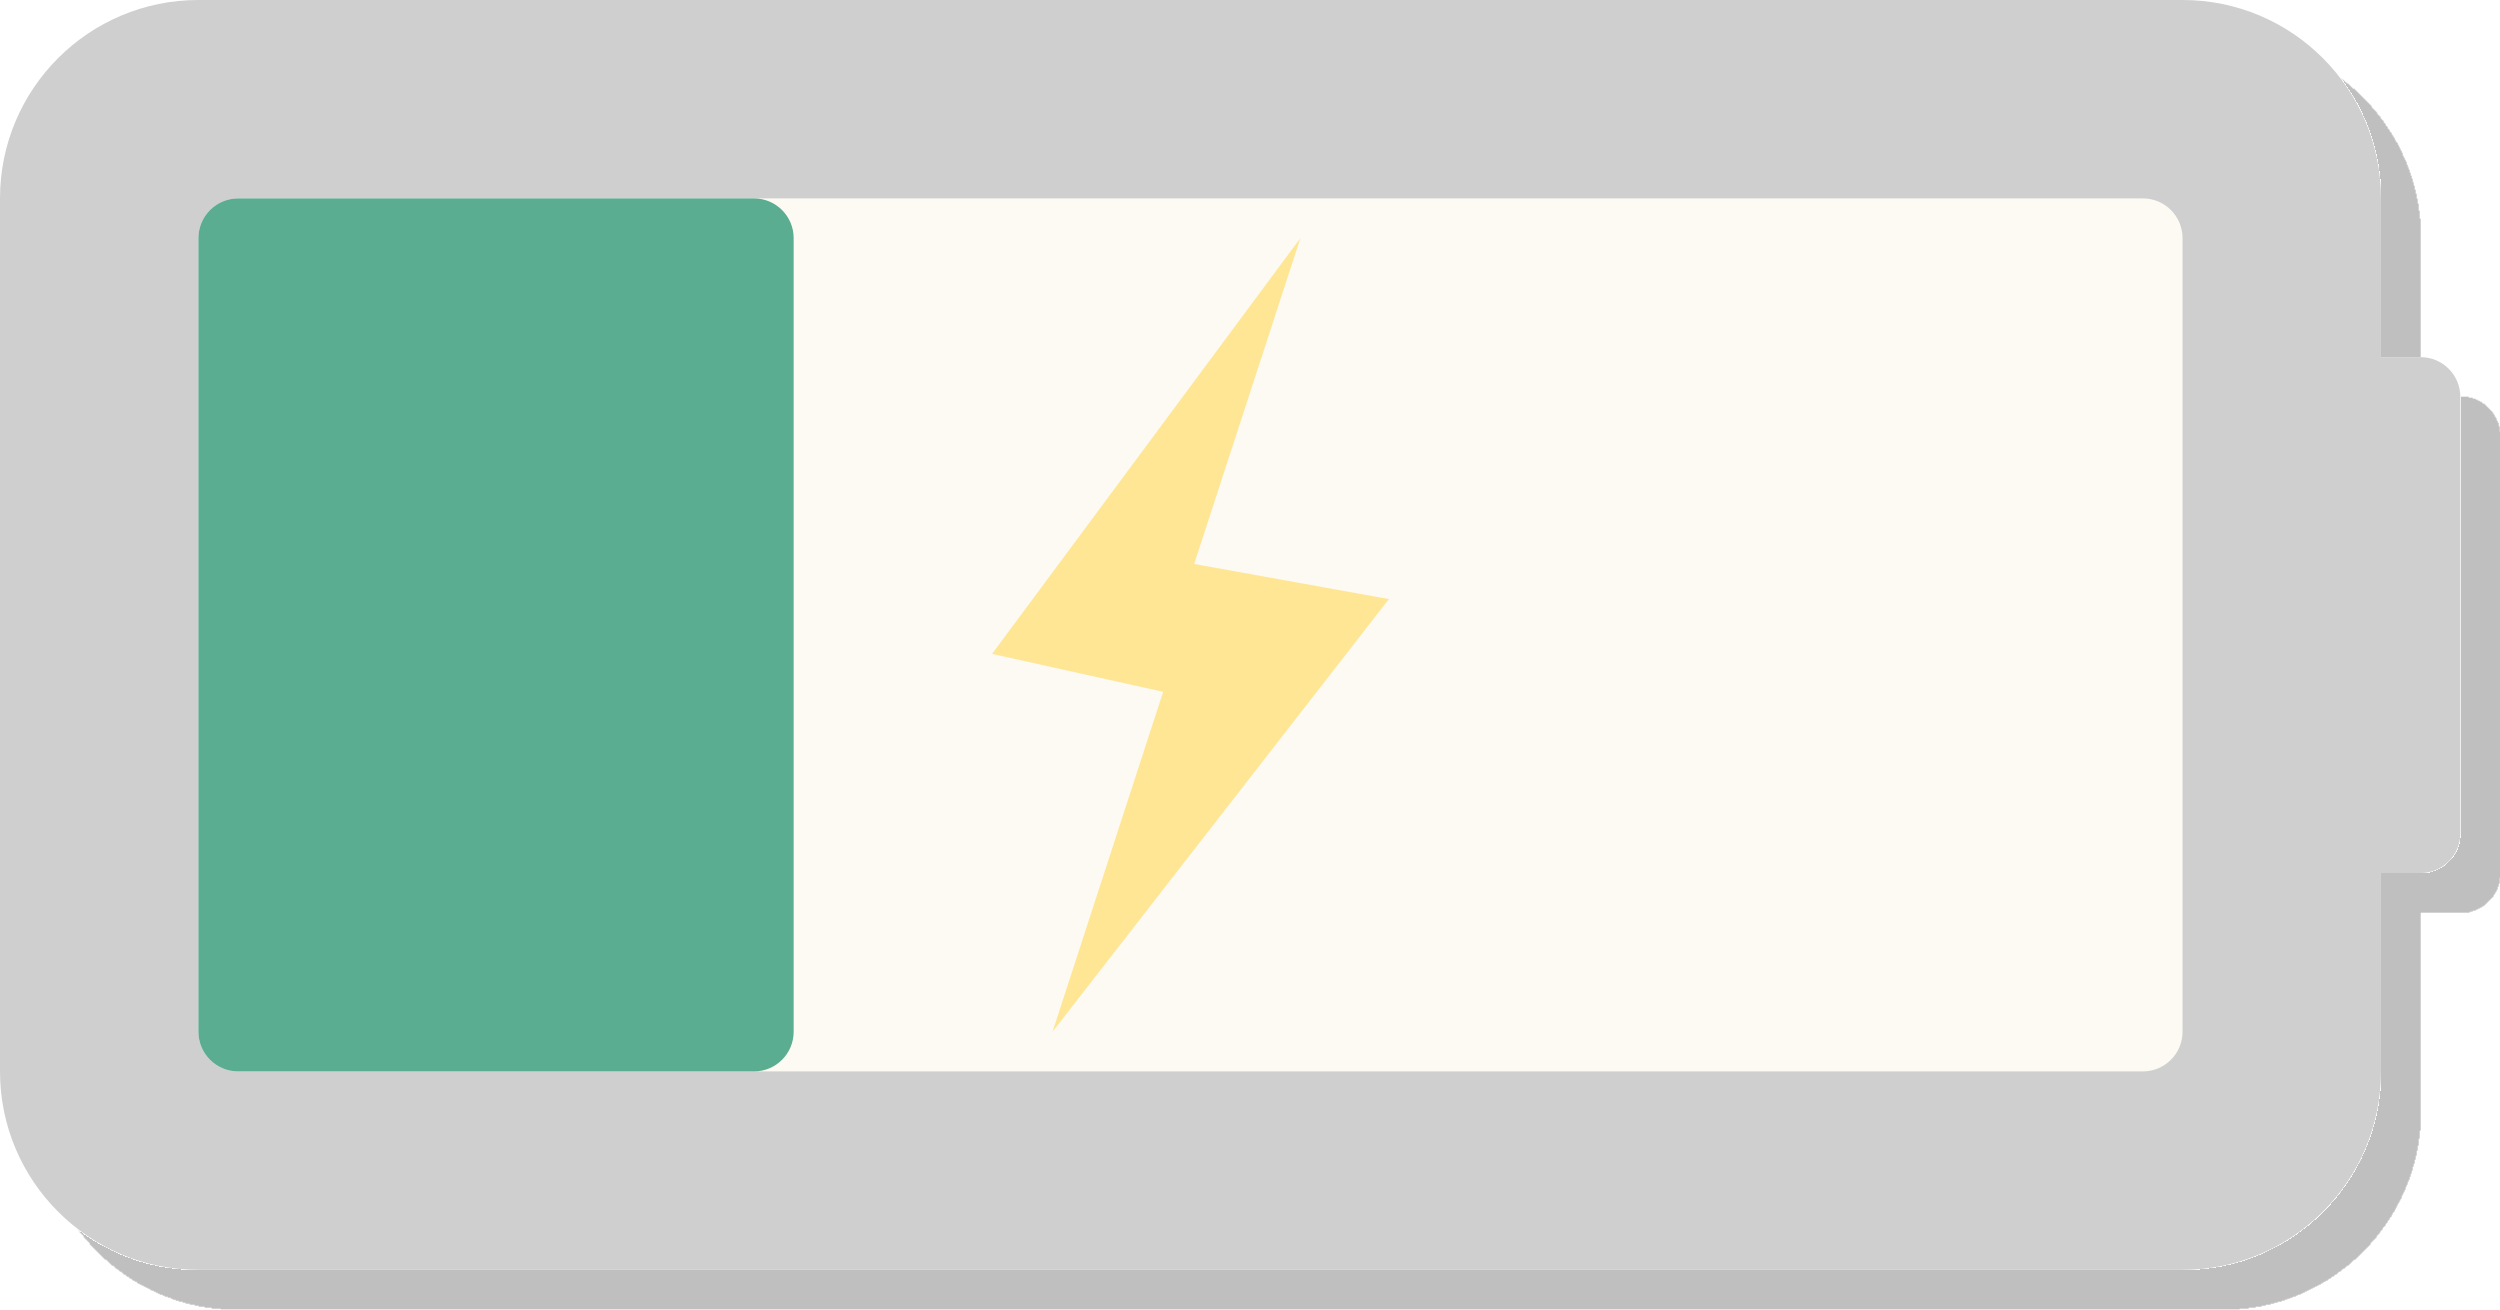
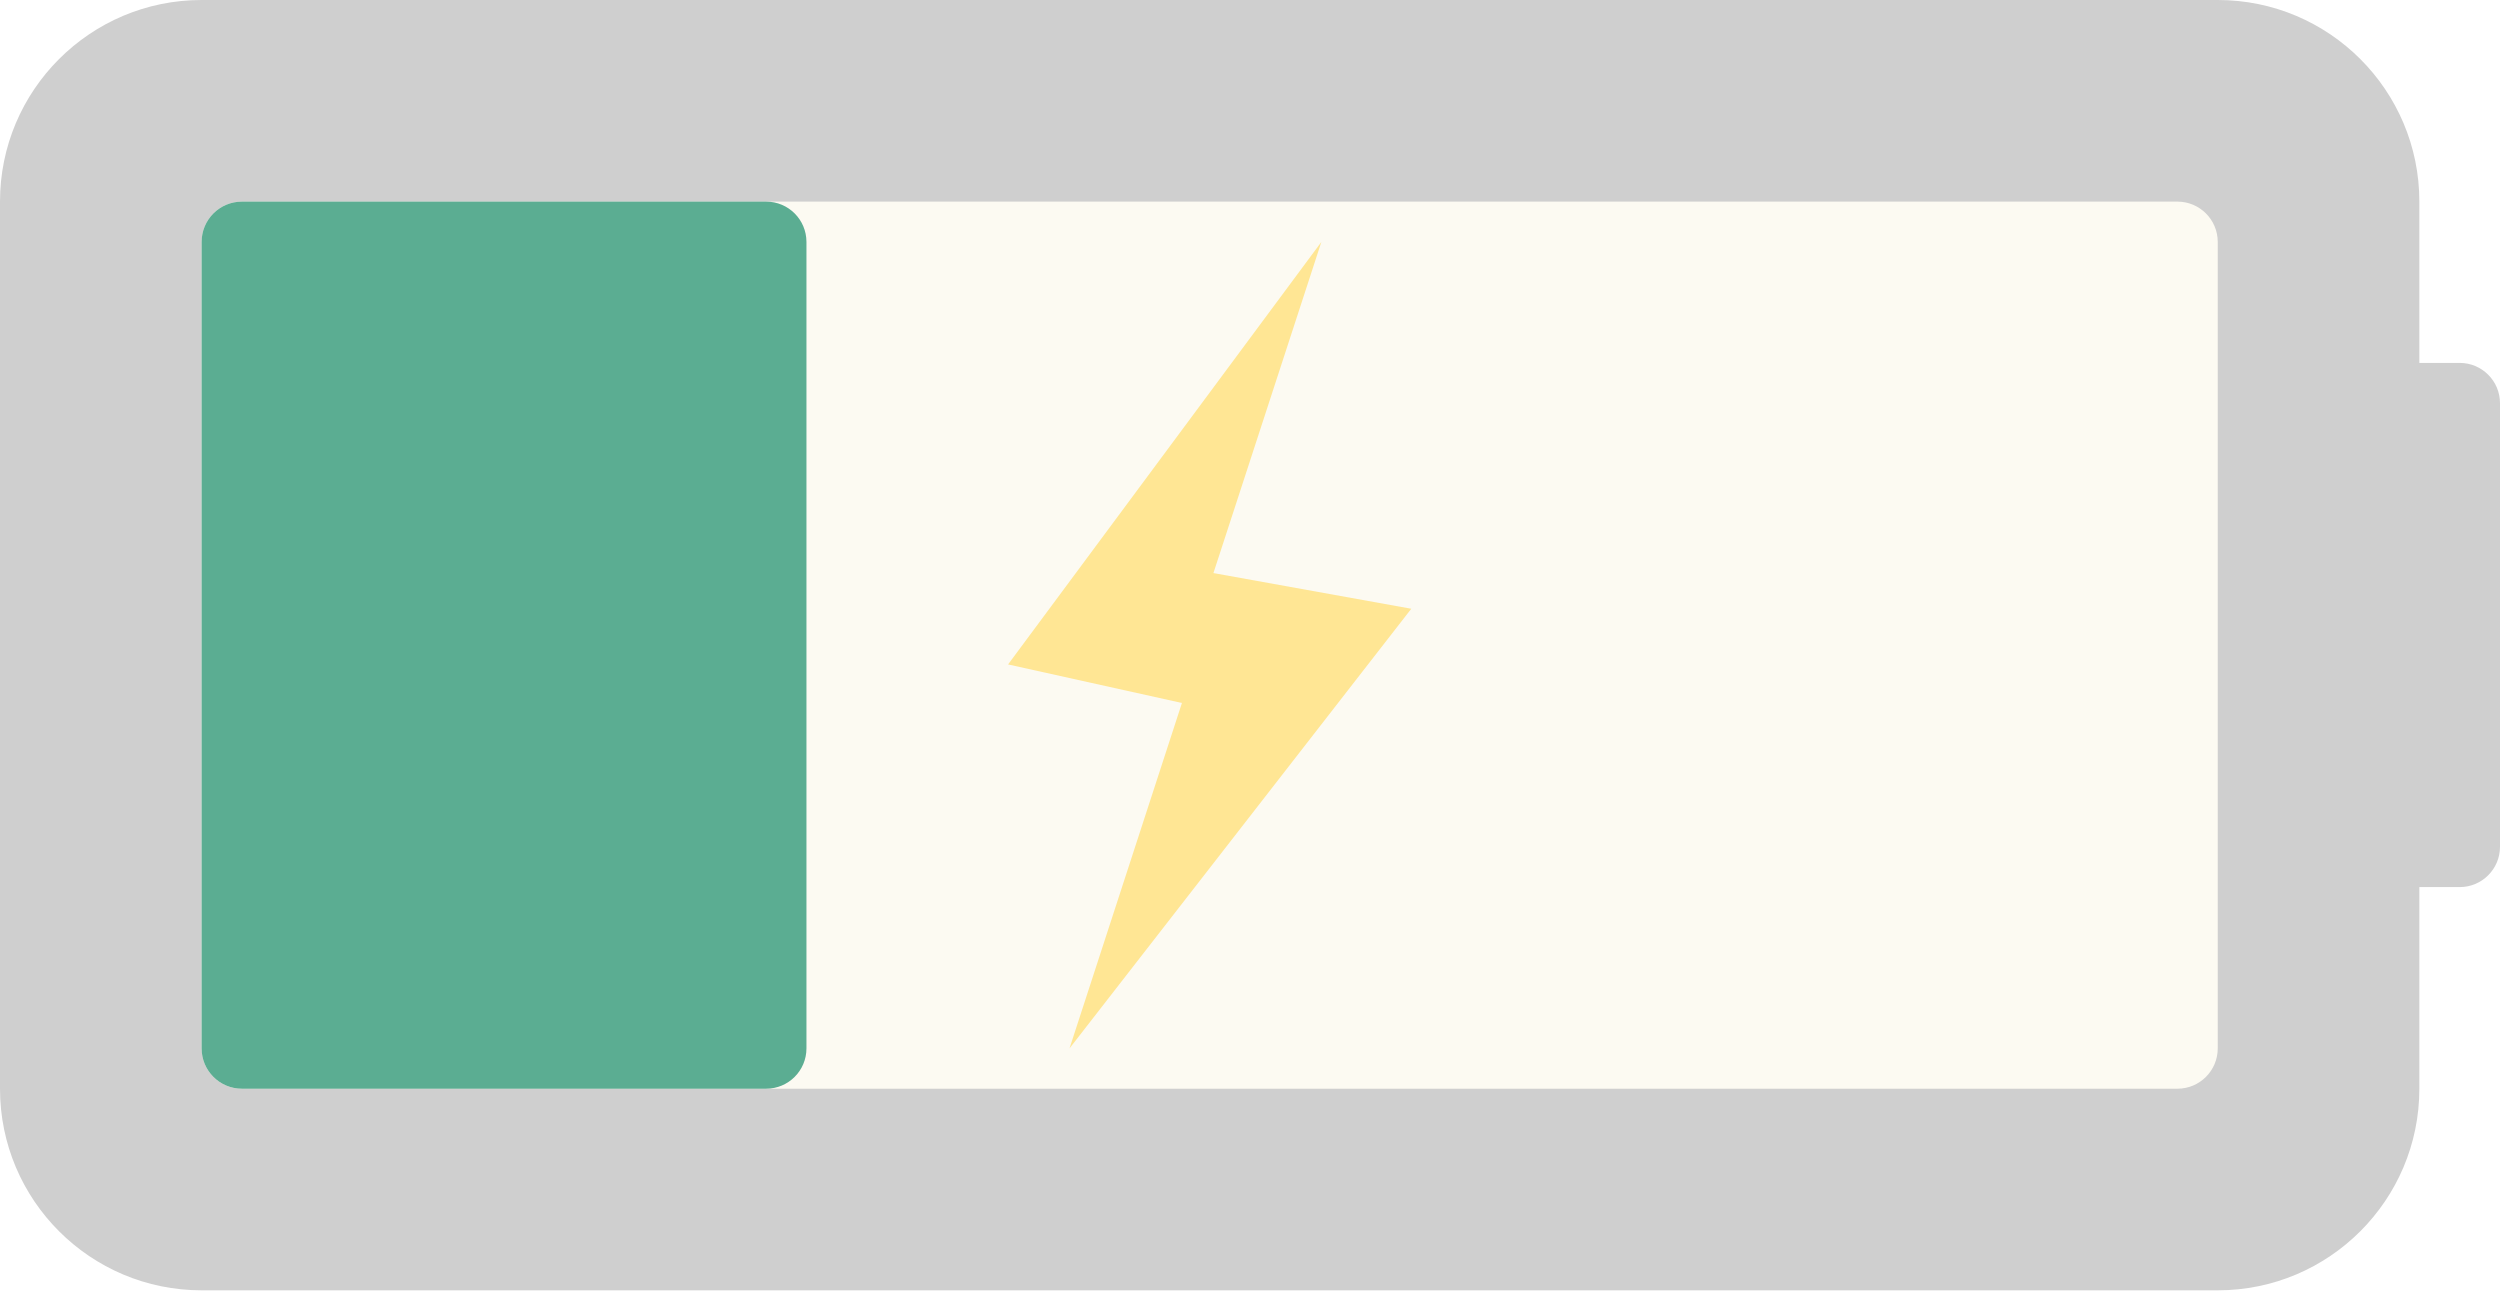
- <svg xmlns="http://www.w3.org/2000/svg" width="63" height="33" viewBox="0 0 63 33" fill="none">
-   <g filter="url(#filter0_d)">
-     <rect width="60" height="32" rx="5" fill="#CFCFCF" />
-     <rect x="52" y="9" width="10" height="13" rx="1" fill="#CFCFCF" />
-     <rect x="5" y="5" width="50" height="22" rx="1" fill="#FCFAF2" />
-     <rect x="5" y="5" width="15" height="22" rx="1" fill="#5BAD92" />
-   </g>
+ <svg xmlns="http://www.w3.org/2000/svg" width="62" height="32" viewBox="0 0 62 32" fill="none">
+   <rect width="60" height="32" rx="5" fill="#CFCFCF" />
+   <rect x="52" y="9" width="10" height="13" rx="1" fill="#CFCFCF" />
+   <rect x="5" y="5" width="50" height="22" rx="1" fill="#FCFAF2" />
+   <rect x="5" y="5" width="15" height="22" rx="1" fill="#5BAD92" />
  <path d="M35 15.097L30.093 14.212L32.77 6L25 16.478L29.312 17.434L26.524 26L35 15.097Z" fill="#FFE694" />
-   <defs>
-     <filter id="filter0_d" x="0" y="0" width="63" height="33" filterUnits="userSpaceOnUse" color-interpolation-filters="sRGB">
-       <feFlood flood-opacity="0" result="BackgroundImageFix" />
-       <feColorMatrix in="SourceAlpha" type="matrix" values="0 0 0 0 0 0 0 0 0 0 0 0 0 0 0 0 0 0 127 0" result="hardAlpha" />
-       <feOffset dx="1" dy="1" />
-       <feComposite in2="hardAlpha" operator="out" />
-       <feColorMatrix type="matrix" values="0 0 0 0 0 0 0 0 0 0 0 0 0 0 0 0 0 0 0.25 0" />
-       <feBlend mode="normal" in2="BackgroundImageFix" result="effect1_dropShadow" />
-       <feBlend mode="normal" in="SourceGraphic" in2="effect1_dropShadow" result="shape" />
-     </filter>
-   </defs>
</svg>
